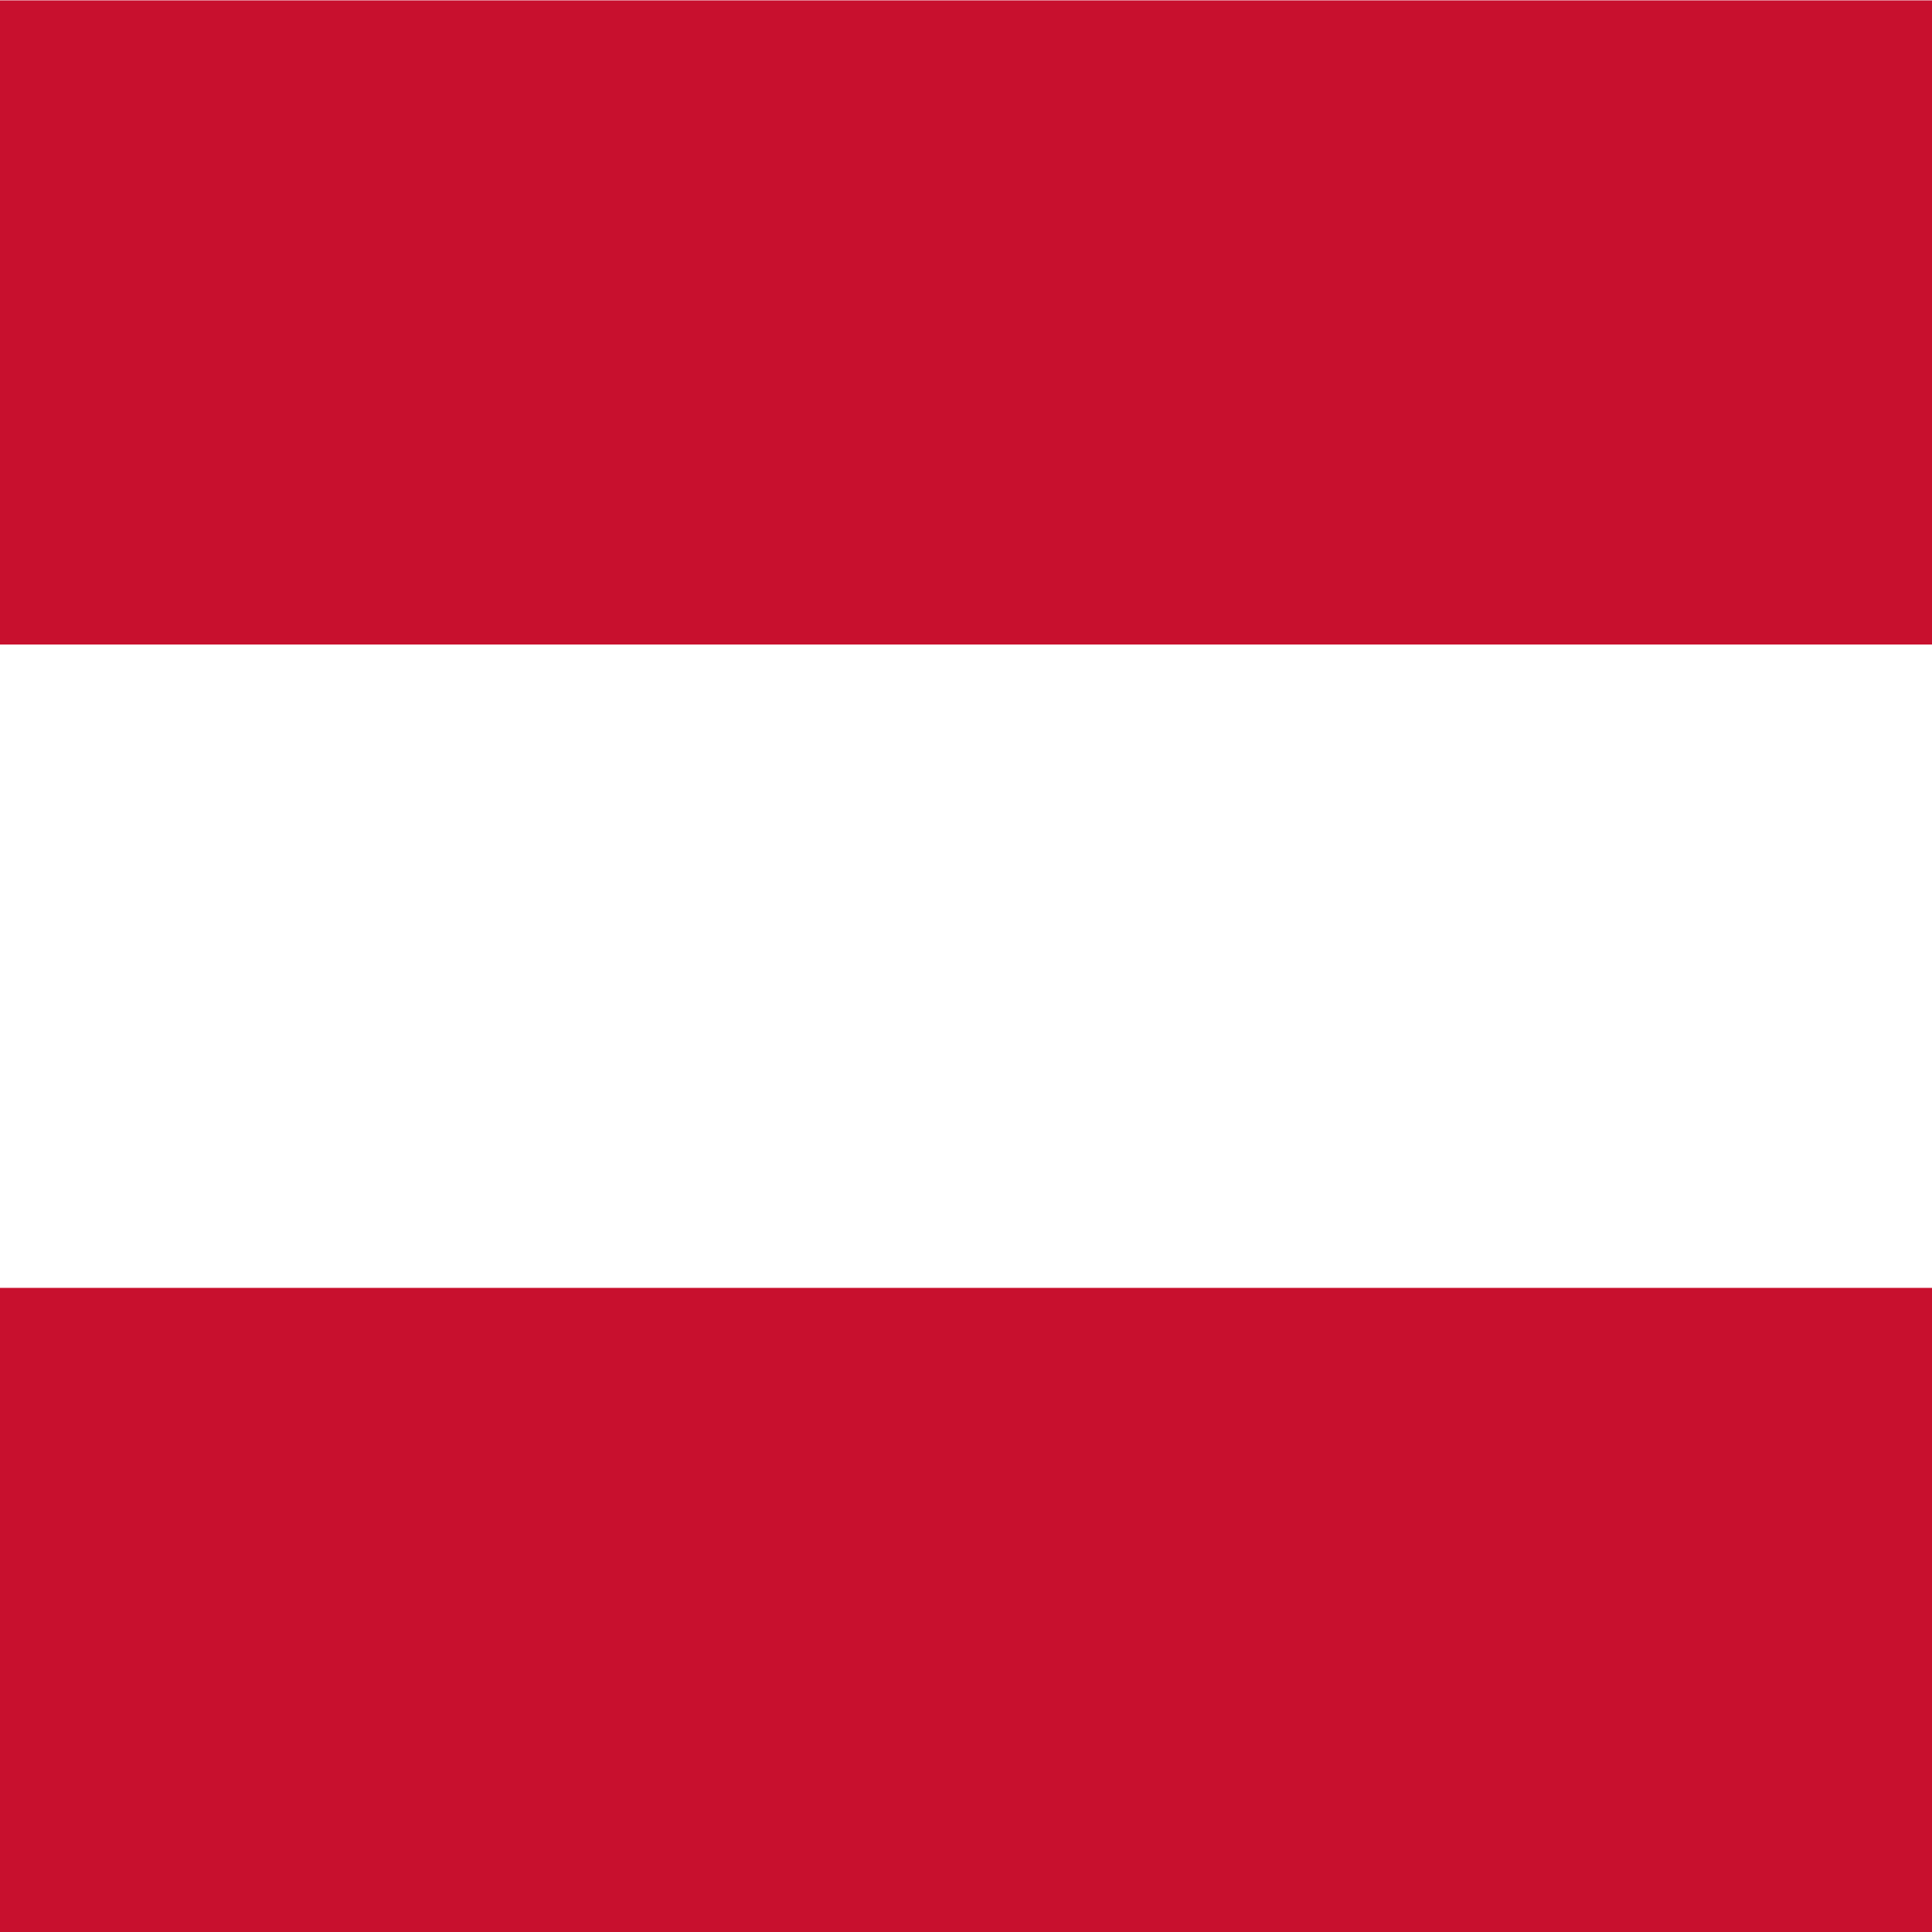
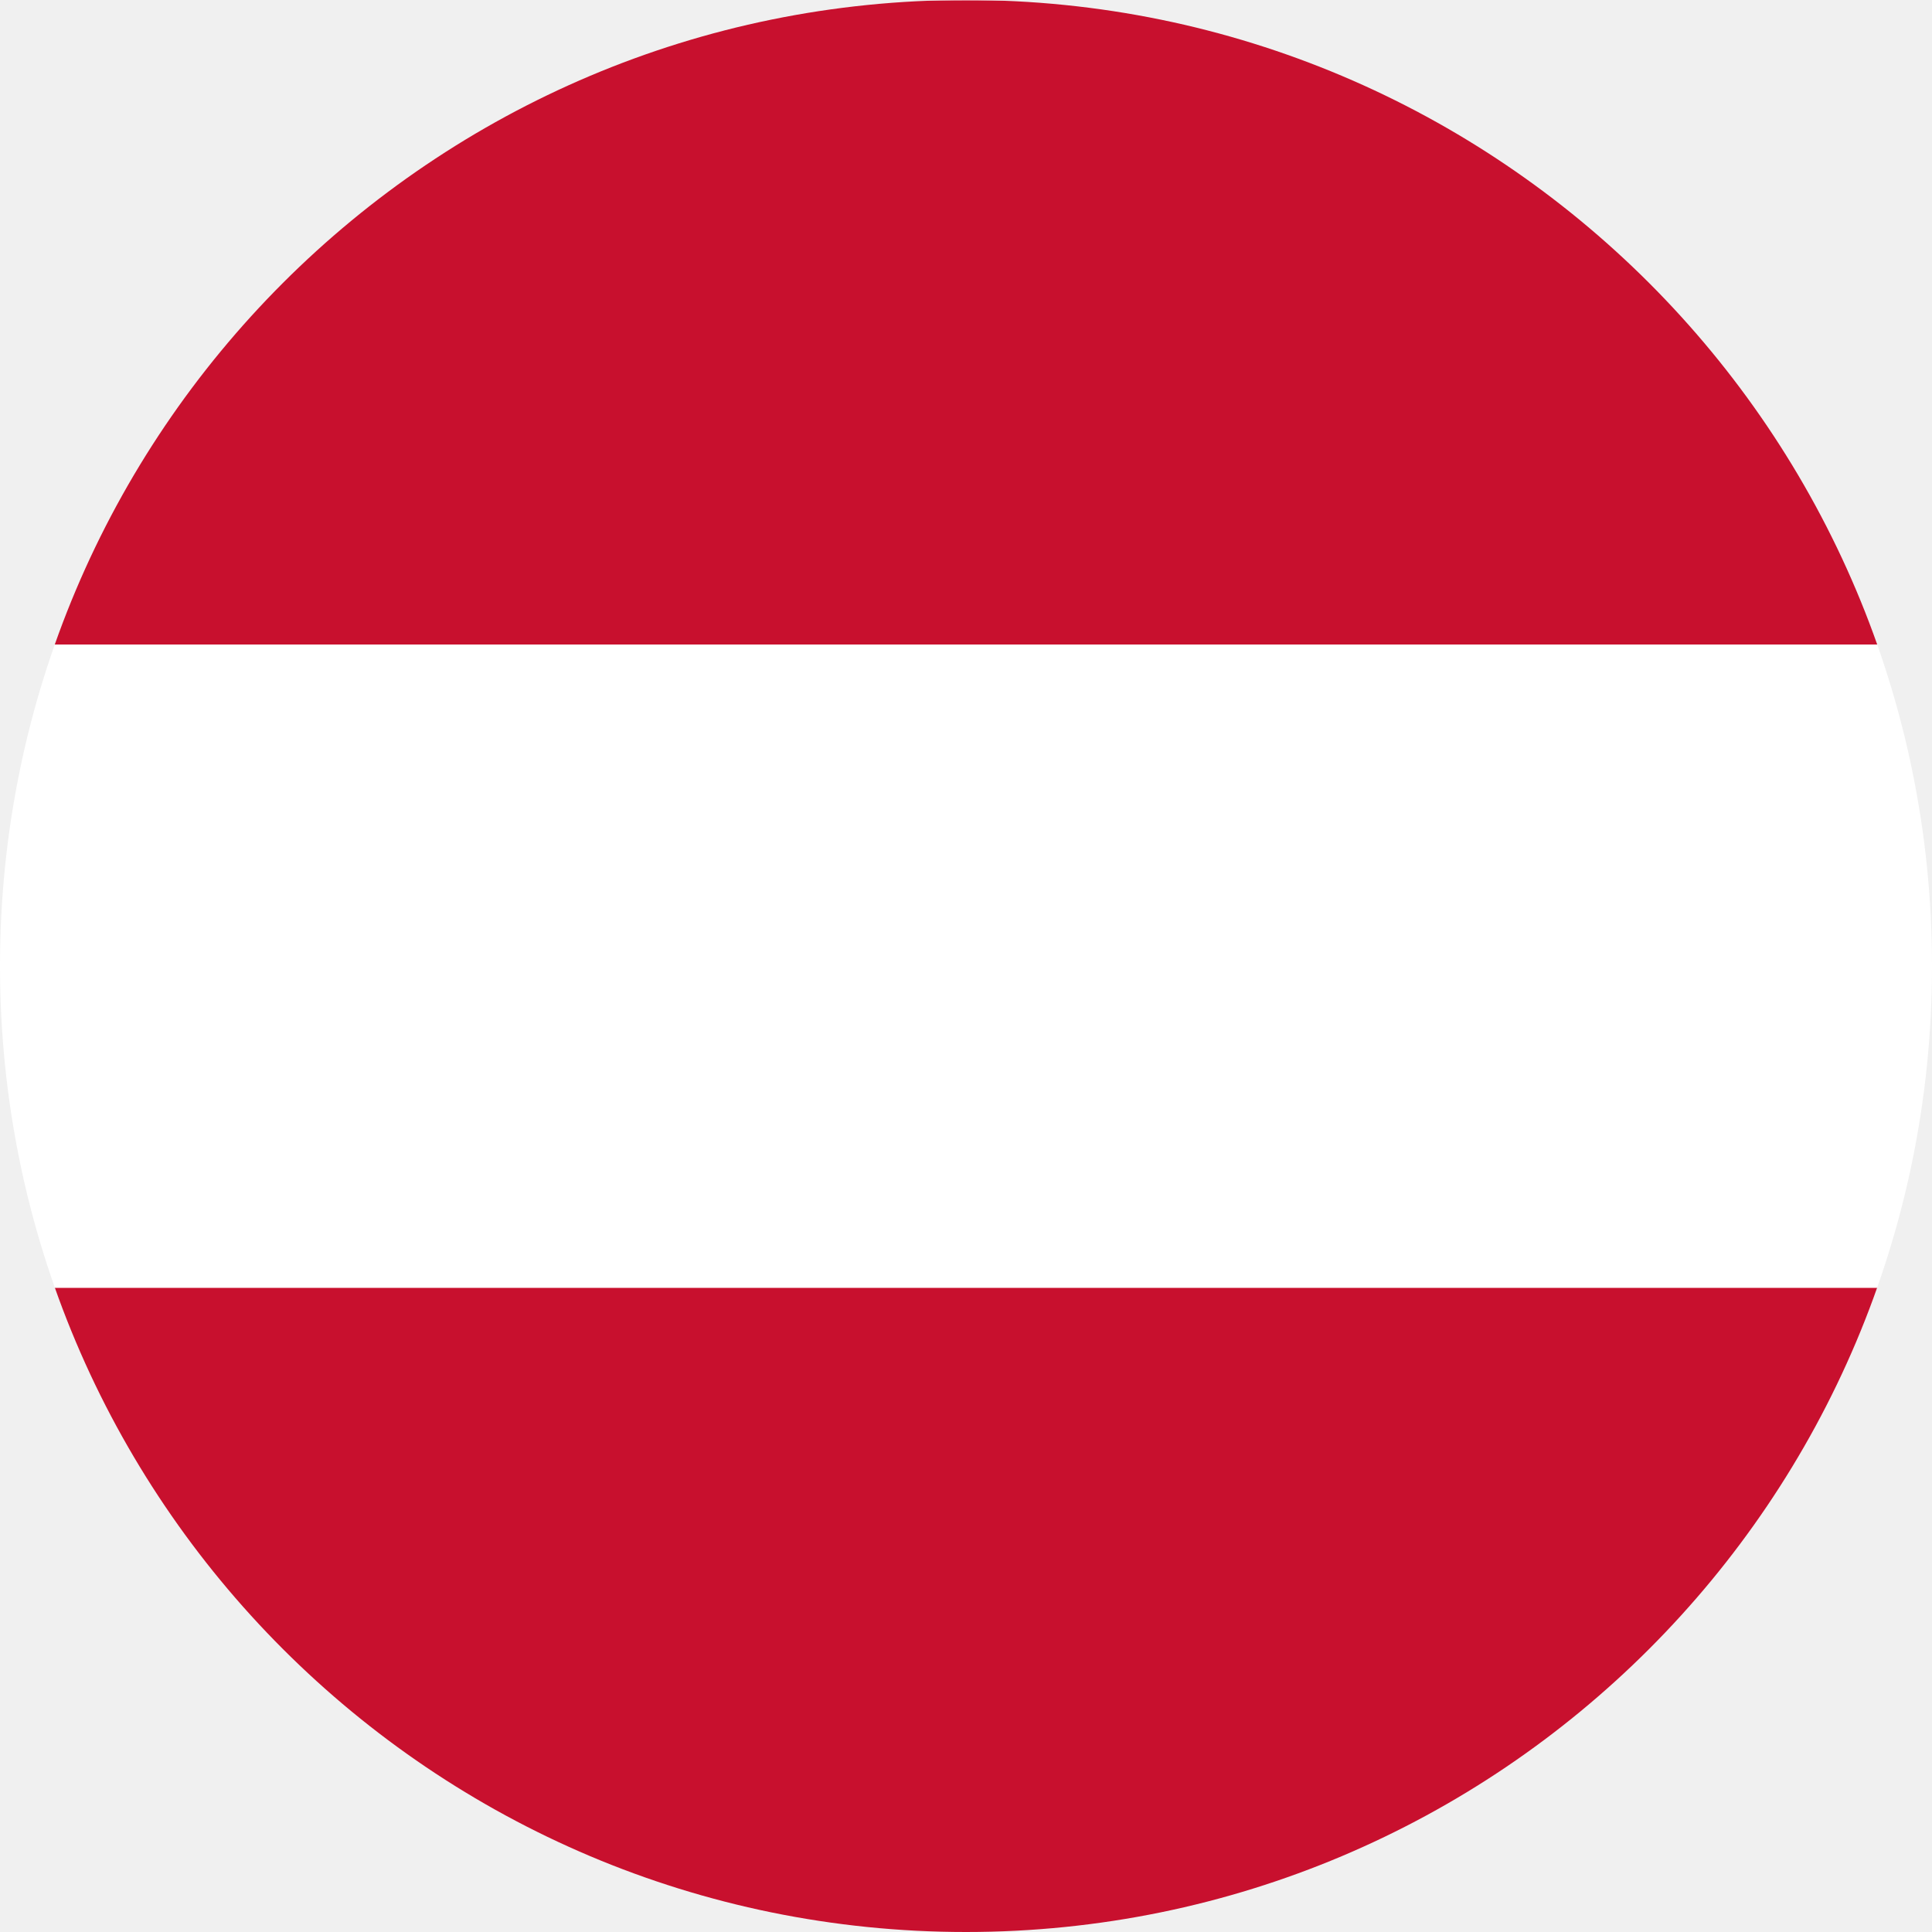
<svg xmlns="http://www.w3.org/2000/svg" viewBox="0 0 512 512">
-   <g fill-rule="evenodd">
+   <g fill-rule="evenodd" mask="url(#a)">
    <path fill="#fff" d="M512 512H0V0h512z" />
    <path fill="#c8102e" d="M512 512H0V341.3h512zm0-341.2H0V.1h512z" />
  </g>
+   <mask id="a">
+     <circle cx="256" cy="256" r="256" fill="#fff" />
+   </mask>
</svg>
